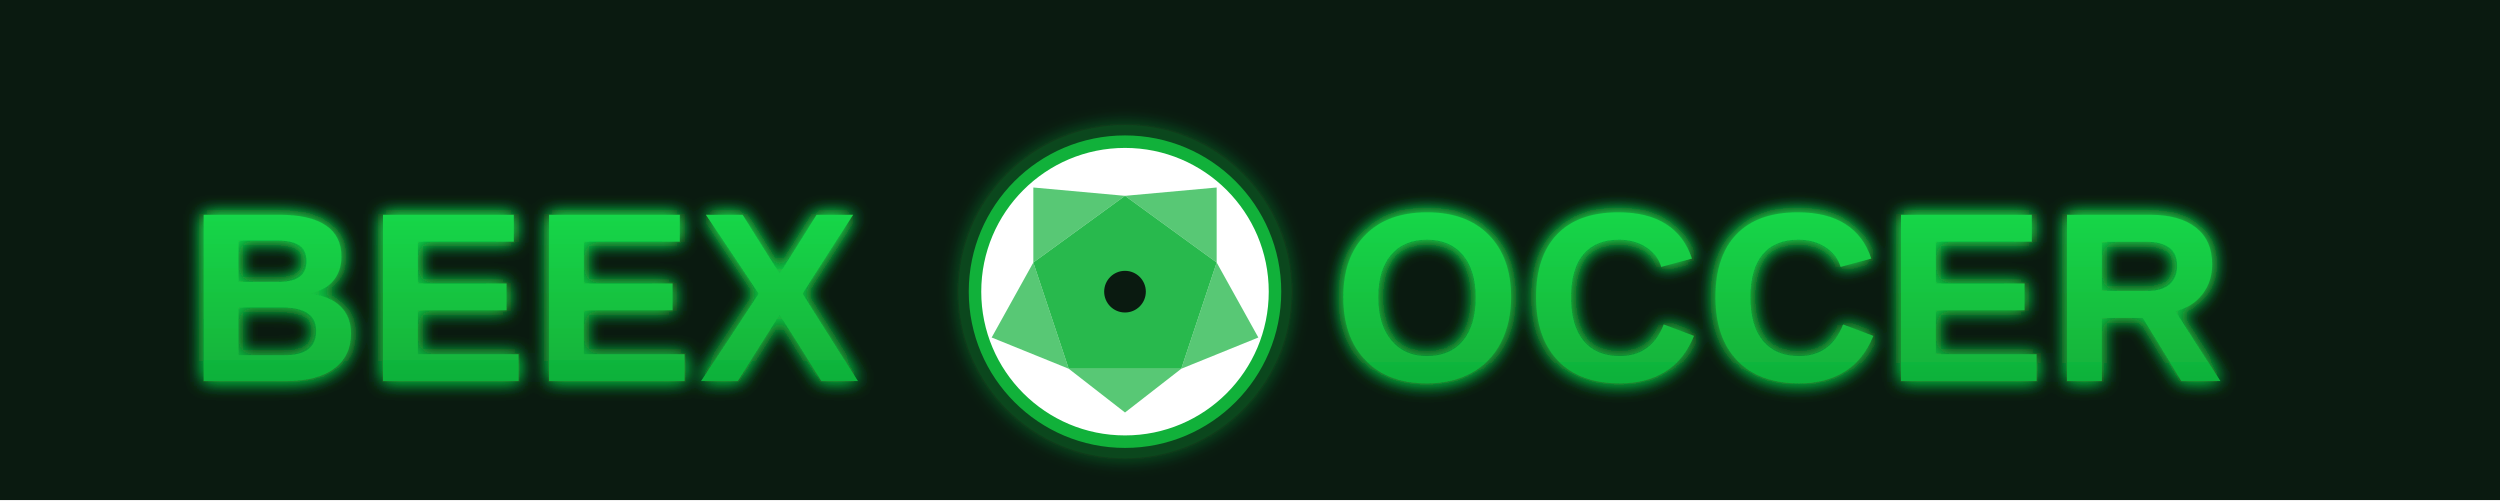
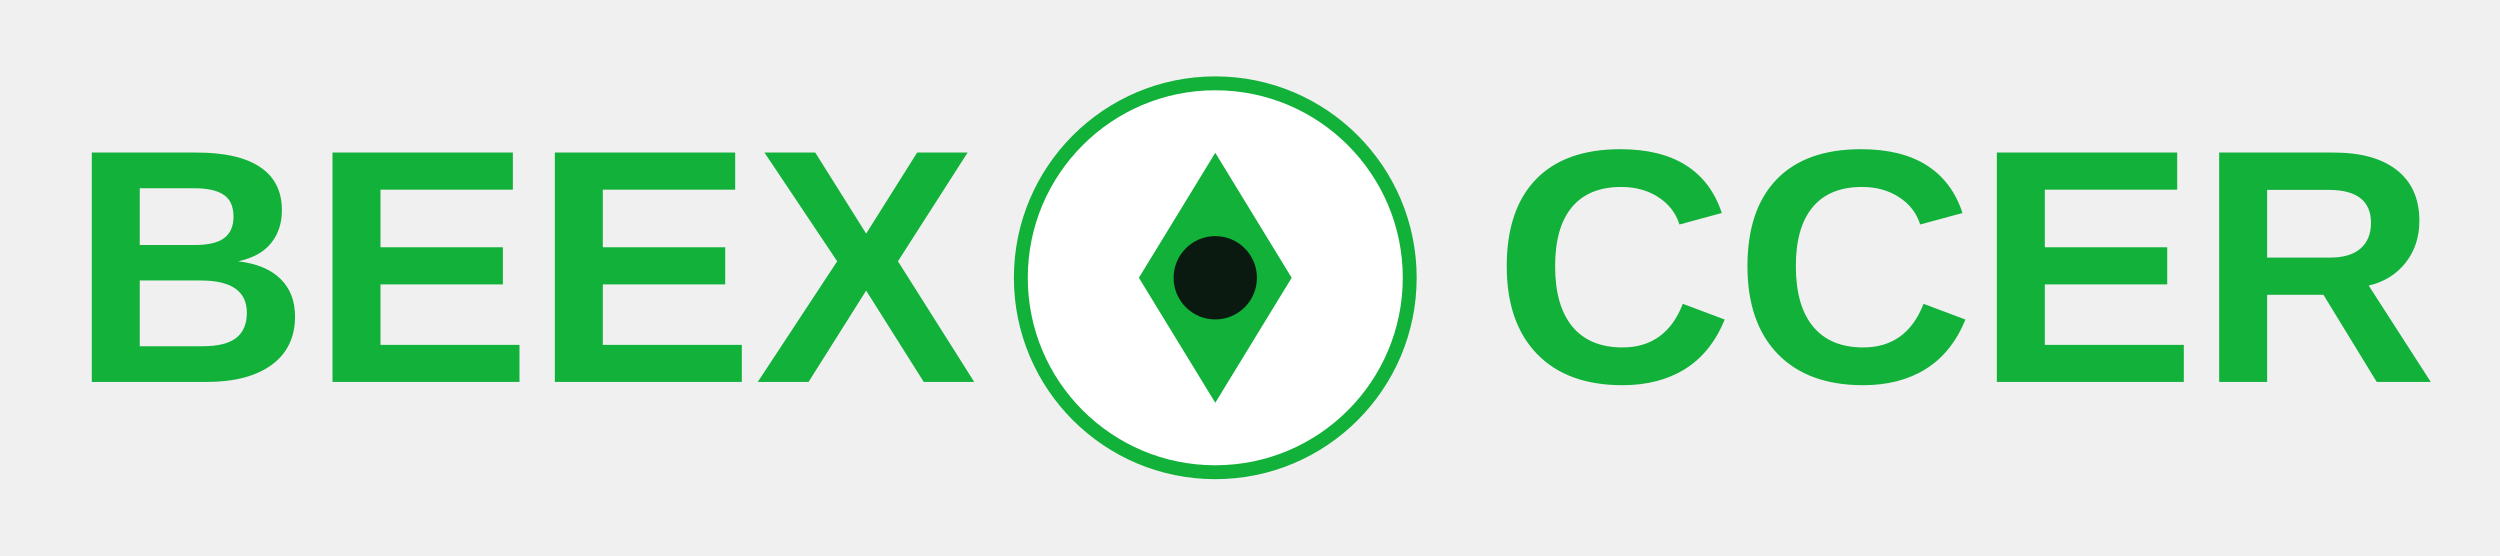
- <svg xmlns="http://www.w3.org/2000/svg" width="600" height="120" viewBox="0 0 600 120" role="img" aria-label="Beexoccer logo">
-   <defs>
-     <filter id="neonGlow" x="-50%" y="-50%" width="200%" height="200%">
-       <feGaussianBlur in="SourceGraphic" stdDeviation="2" result="blur" />
-       <feMerge>
-         <feMergeNode in="blur" />
-         <feMergeNode in="blur" />
-         <feMergeNode in="SourceGraphic" />
-       </feMerge>
-     </filter>
-     <linearGradient id="greenGradient" x1="0%" y1="0%" x2="0%" y2="100%">
-       <stop offset="0%" style="stop-color:#15D648;stop-opacity:1" />
-       <stop offset="100%" style="stop-color:#11B13A;stop-opacity:1" />
-     </linearGradient>
-     <style>
-       @keyframes spin {
-         from { transform: rotate(0deg); }
-         to { transform: rotate(360deg); }
-       }
-       #ballGroup {
-         animation: spin 3s linear infinite;
-         transform-origin: center;
-         transform-box: fill-box;
-       }
-     </style>
-   </defs>
-   <rect width="600" height="120" fill="#0A1A10" />
-   <text x="45" y="75" font-family="'Helvetica Neue', Arial, sans-serif" font-size="58" font-weight="800" fill="url(#greenGradient)" letter-spacing="0.02em" filter="url(#neonGlow)" text-anchor="start" dominant-baseline="middle">
-     BEEX
-   </text>
-   <g transform="translate(270, 70)">
-     <g id="ballGroup">
-       <circle cx="0" cy="0" r="40" fill="#11B13A" opacity="0.3" filter="url(#neonGlow)" />
-       <circle cx="0" cy="0" r="36" fill="white" stroke="#11B13A" stroke-width="3" />
-       <path d="M0,-23 L22,-7 L13.5,18.5 L-13.5,18.5 L-22,-7 Z" fill="#11B13A" opacity="0.9" />
-       <path d="M0,-23 L-22,-7 L-22,-25" fill="#11B13A" opacity="0.7" />
-       <path d="M0,-23 L22,-7 L22,-25" fill="#11B13A" opacity="0.7" />
-       <path d="M22,-7 L32,11 L13.5,18.5" fill="#11B13A" opacity="0.7" />
-       <path d="M13.5,18.5 L0,29 L-13.5,18.5" fill="#11B13A" opacity="0.7" />
-       <path d="M-13.5,18.5 L-32,11 L-22,-7" fill="#11B13A" opacity="0.7" />
-       <circle cx="0" cy="0" r="5" fill="#0A1A10" />
-     </g>
+ <svg xmlns="http://www.w3.org/2000/svg" width="360" height="80" viewBox="0 0 360 80" role="img" aria-label="Beexoccer logo">
+   <text x="10" y="55" font-family="Arial, sans-serif" font-size="48" font-weight="bold" fill="#11B13A">BEEX</text>
+   <g transform="translate(175, 40)">
+     <circle cx="0" cy="0" r="28" fill="white" stroke="#11B13A" stroke-width="2" />
+     <path d="M0,-18 L-11,0 L0,18 L11,0 Z" fill="#11B13A" />
+     <circle cx="0" cy="0" r="6" fill="#0A1A10" />
  </g>
-   <text x="320" y="75" font-family="'Helvetica Neue', Arial, sans-serif" font-size="58" font-weight="800" fill="url(#greenGradient)" letter-spacing="0.02em" filter="url(#neonGlow)" text-anchor="start" dominant-baseline="middle">
-     OCCER
-   </text>
+   <text x="215" y="55" font-family="Arial, sans-serif" font-size="48" font-weight="bold" fill="#11B13A">CCER</text>
</svg>
